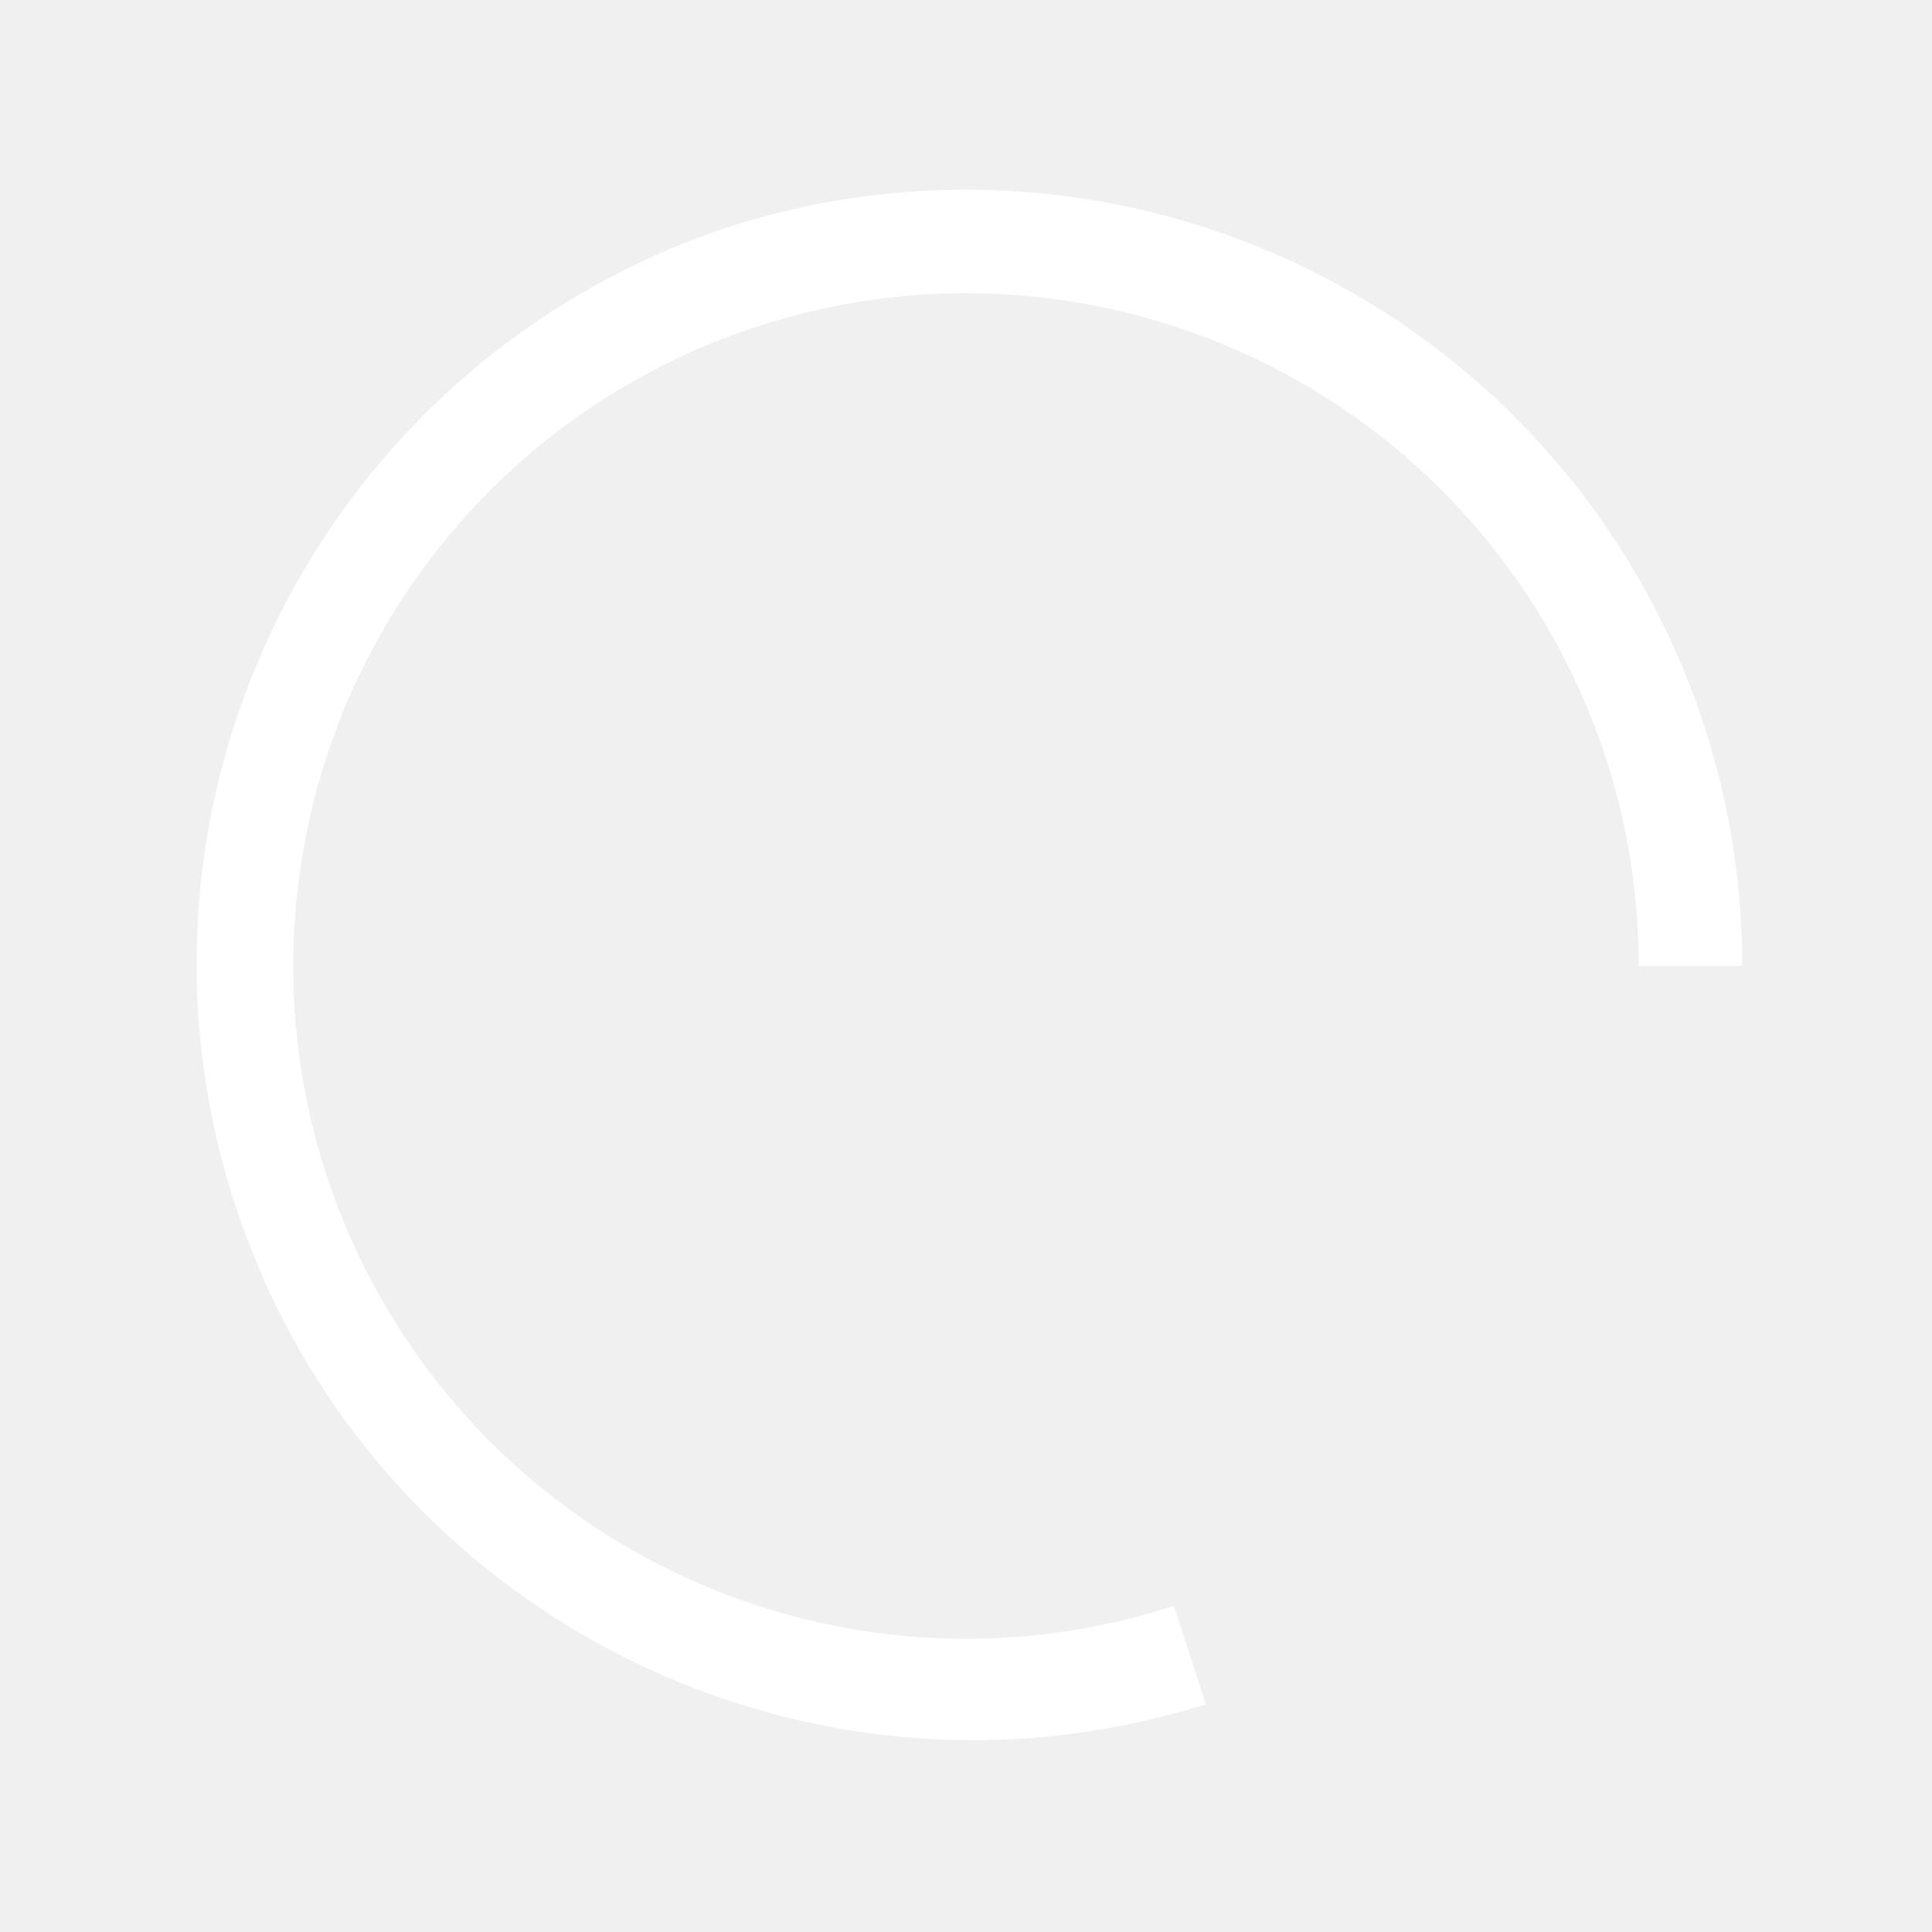
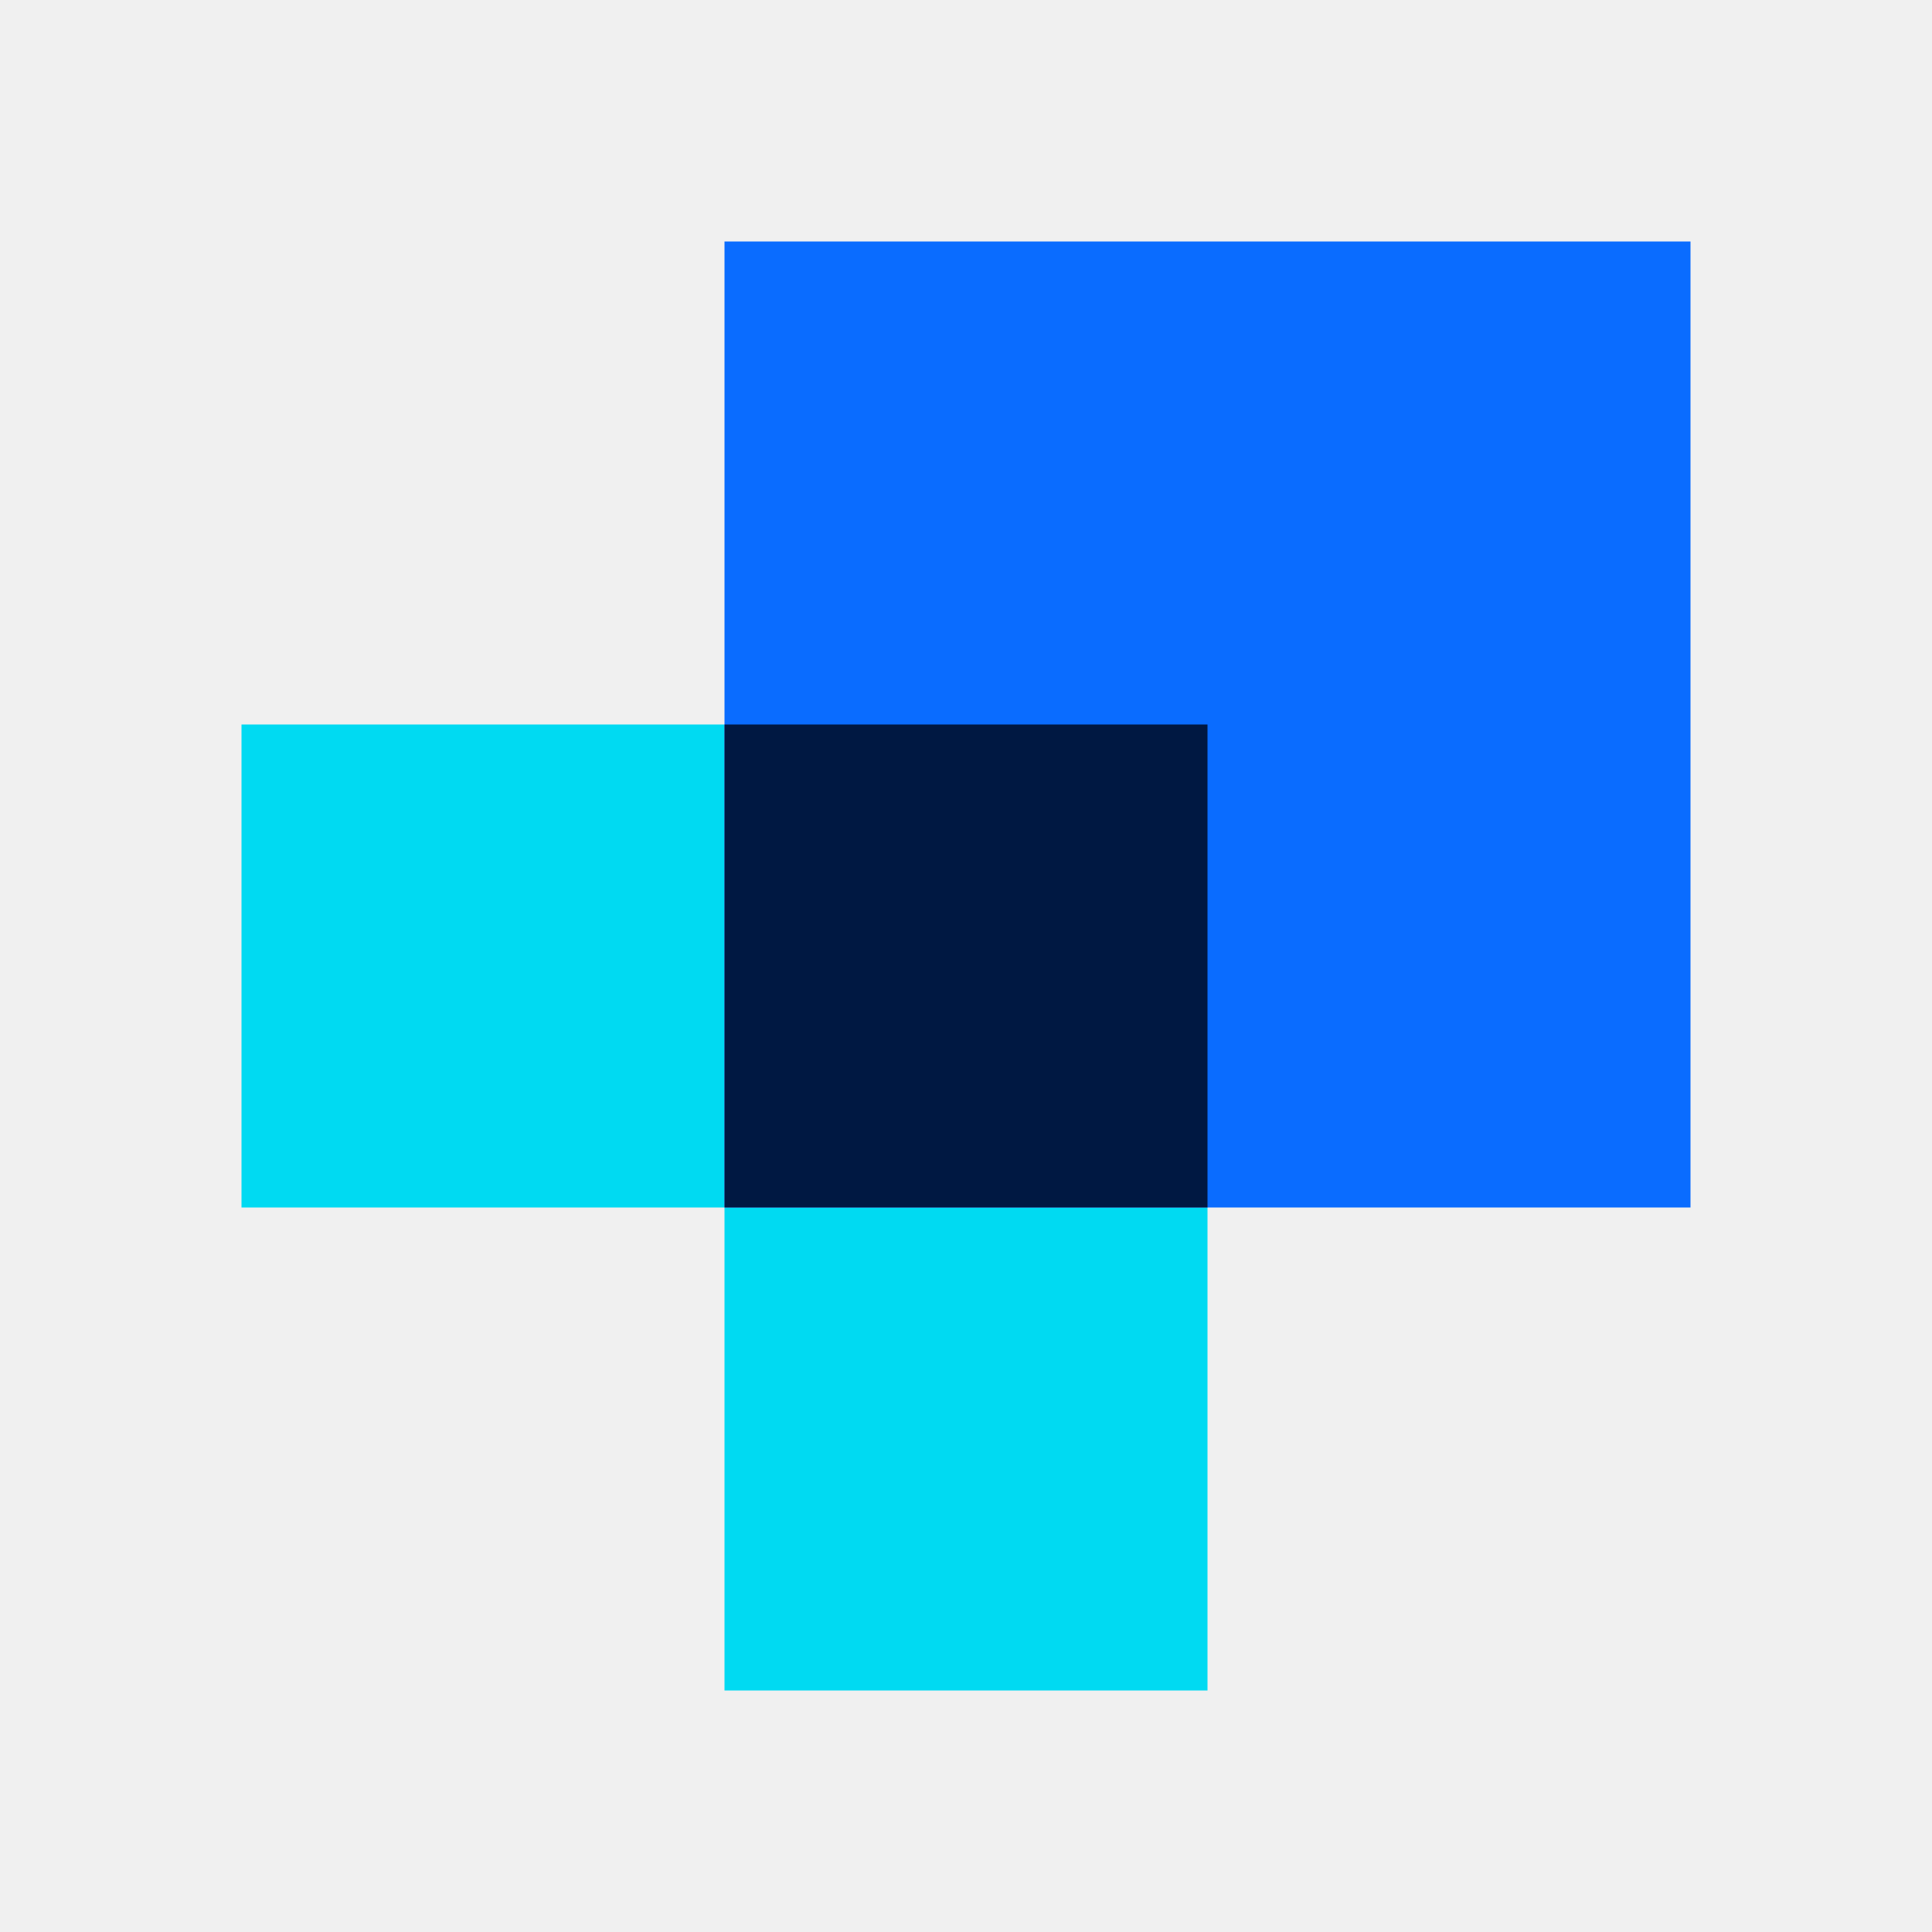
- <svg xmlns="http://www.w3.org/2000/svg" width="28" height="28" fill="none" version="1.1" viewBox="0 0 28 28">
-   <path d="M10.524 3.3A11.25 11.25 0 0 1 25.25 14h-1.5a9.75 9.75 0 1 0-6.737 9.273l.463 1.426a11.25 11.25 0 0 1-6.952-21.398Z" fill="#ffffff" />
+ <svg xmlns="http://www.w3.org/2000/svg" viewBox="0 0 128 128" width="28" height="28">
+   <g>
+     <animateTransform attributeName="transform" type="rotate" calcMode="linear" dur="3.2s" repeatCount="indefinite" values="0 64 64;90 64 64;90 64 64;180 64 64;180 64 64;270 64 64;270 64 64;360 64 64;360 64 64" keyTimes="0;0.2;0.25;0.45;0.5;0.7;0.75;0.95;1" />
+     <rect x="16" y="48" width="32" height="32" fill="#00daf2" />
+     <rect x="48" y="80" width="32" height="32" fill="#00daf2" />
+     <rect x="48" y="16" width="64" height="64" fill="#0a6cff" />
+     <rect x="48" y="48" width="32" height="32" fill="#001842" />
+   </g>
</svg>
